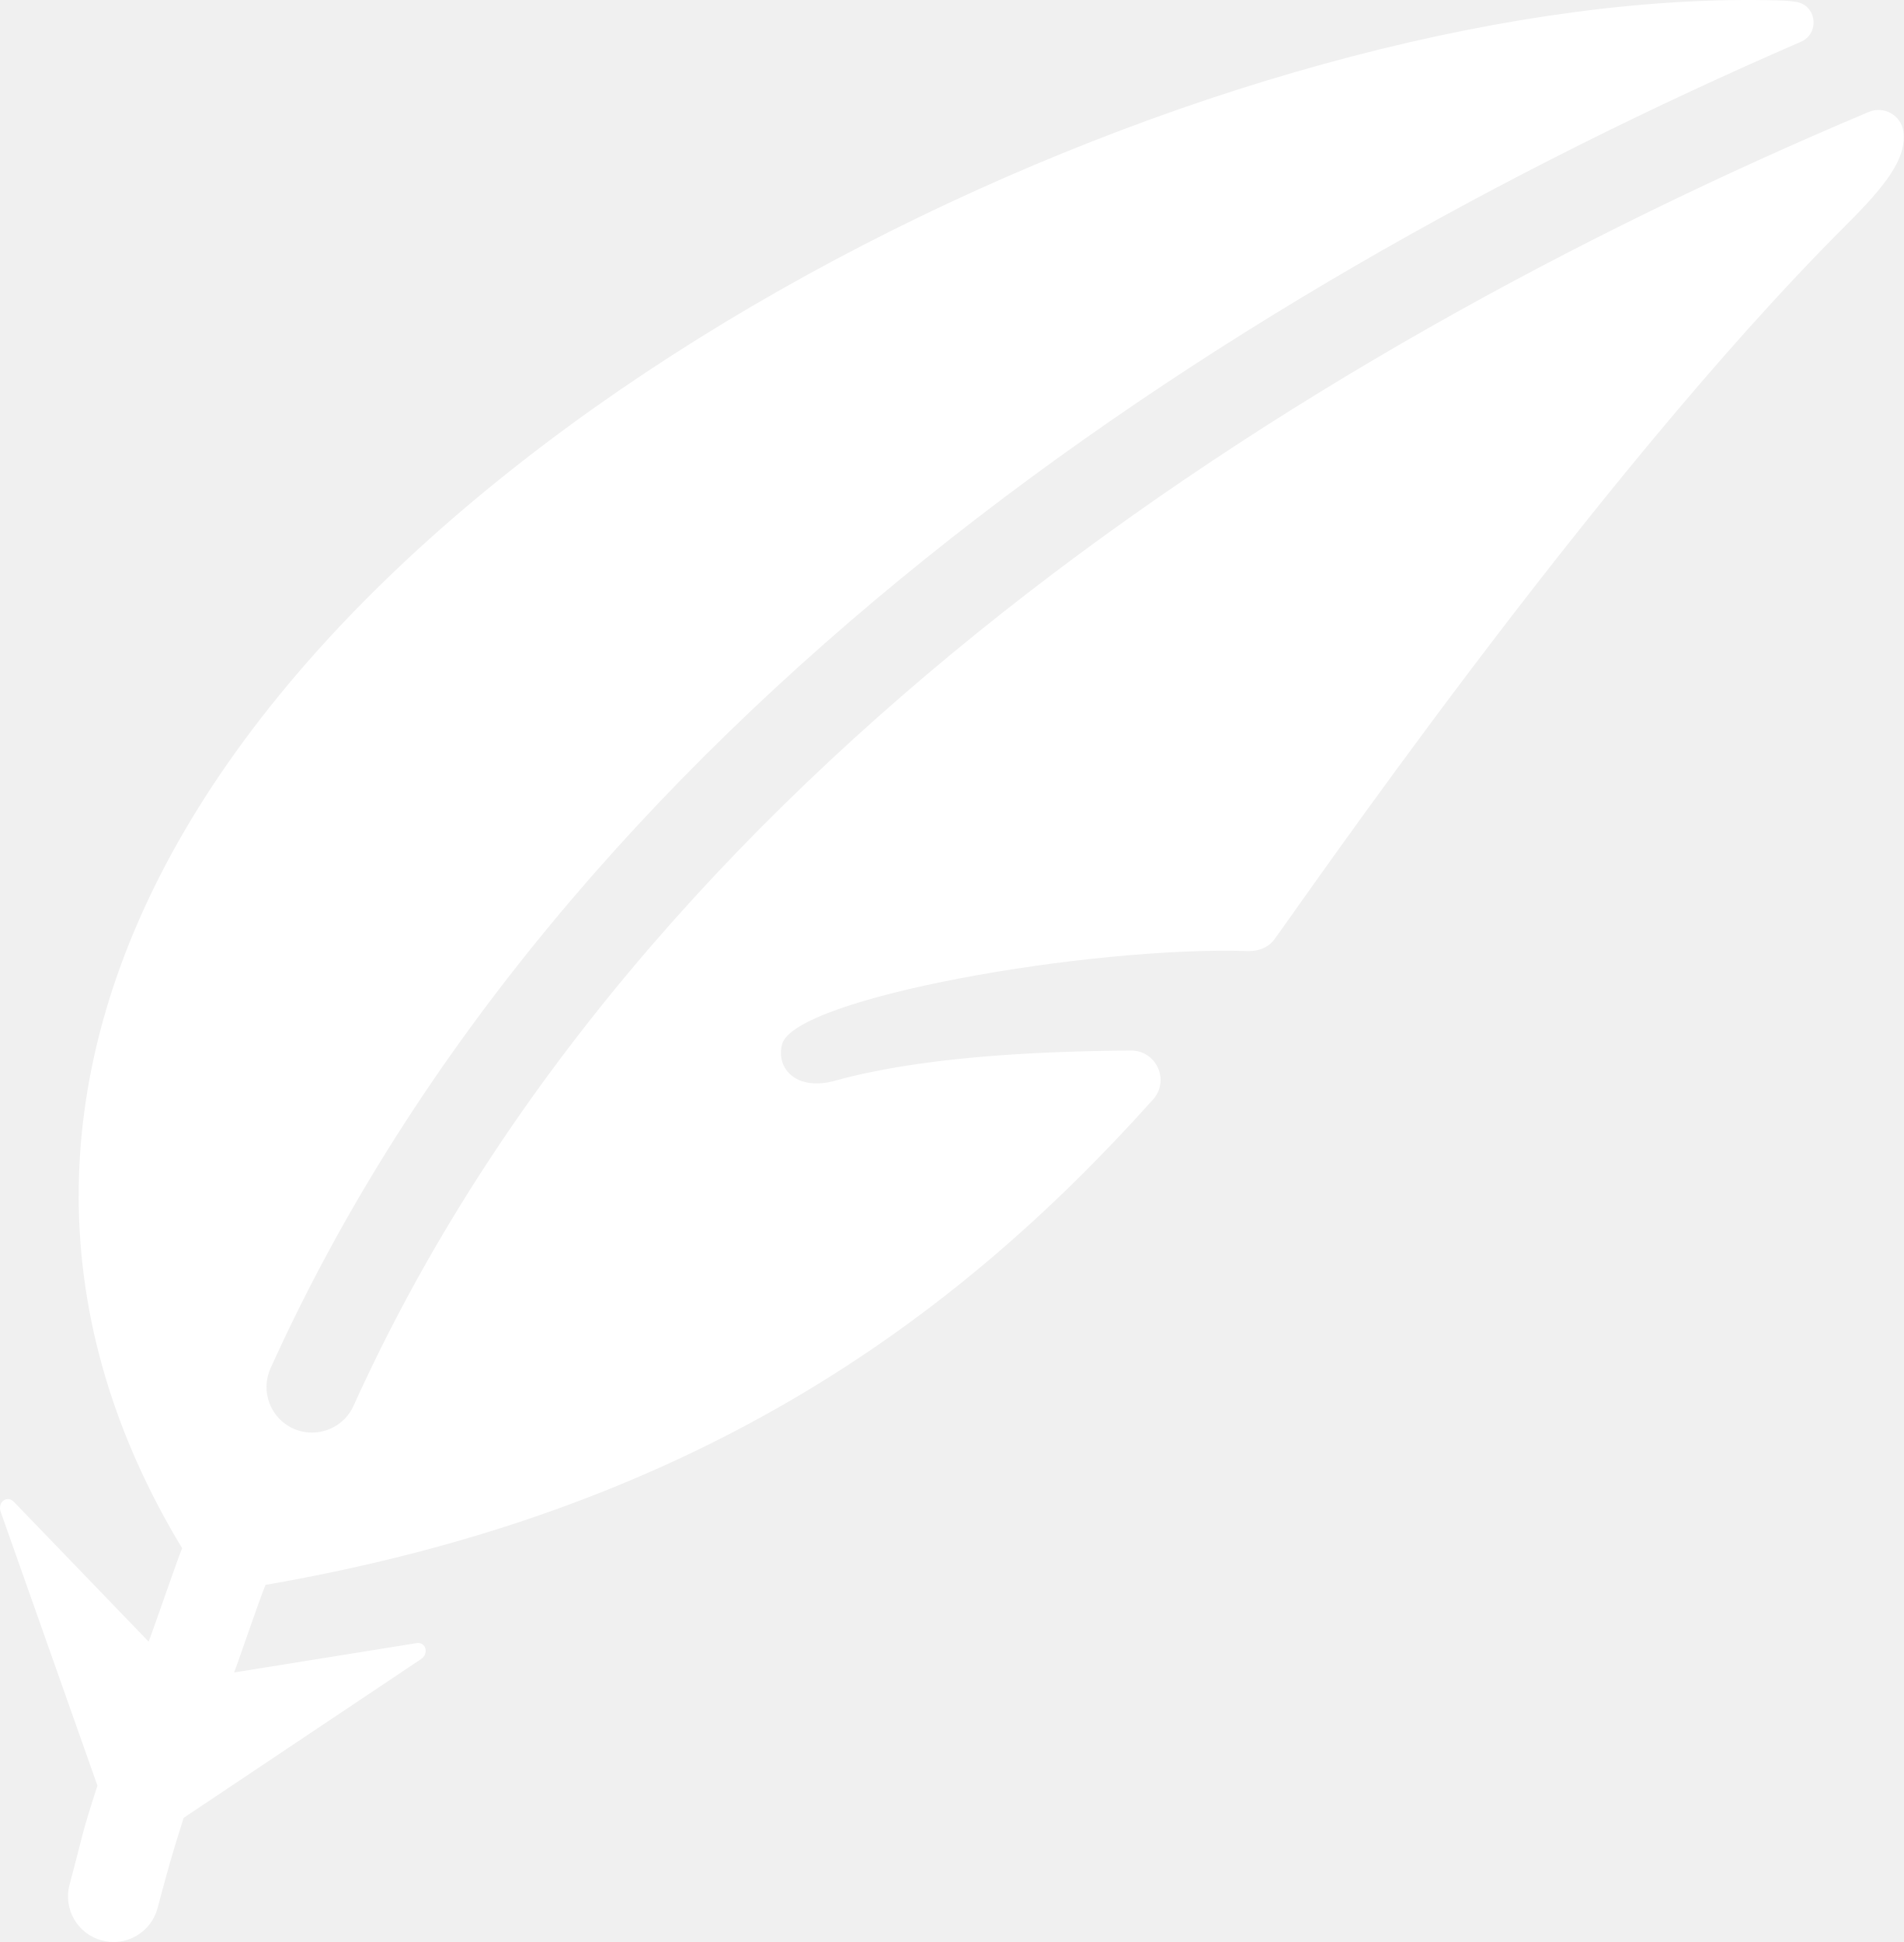
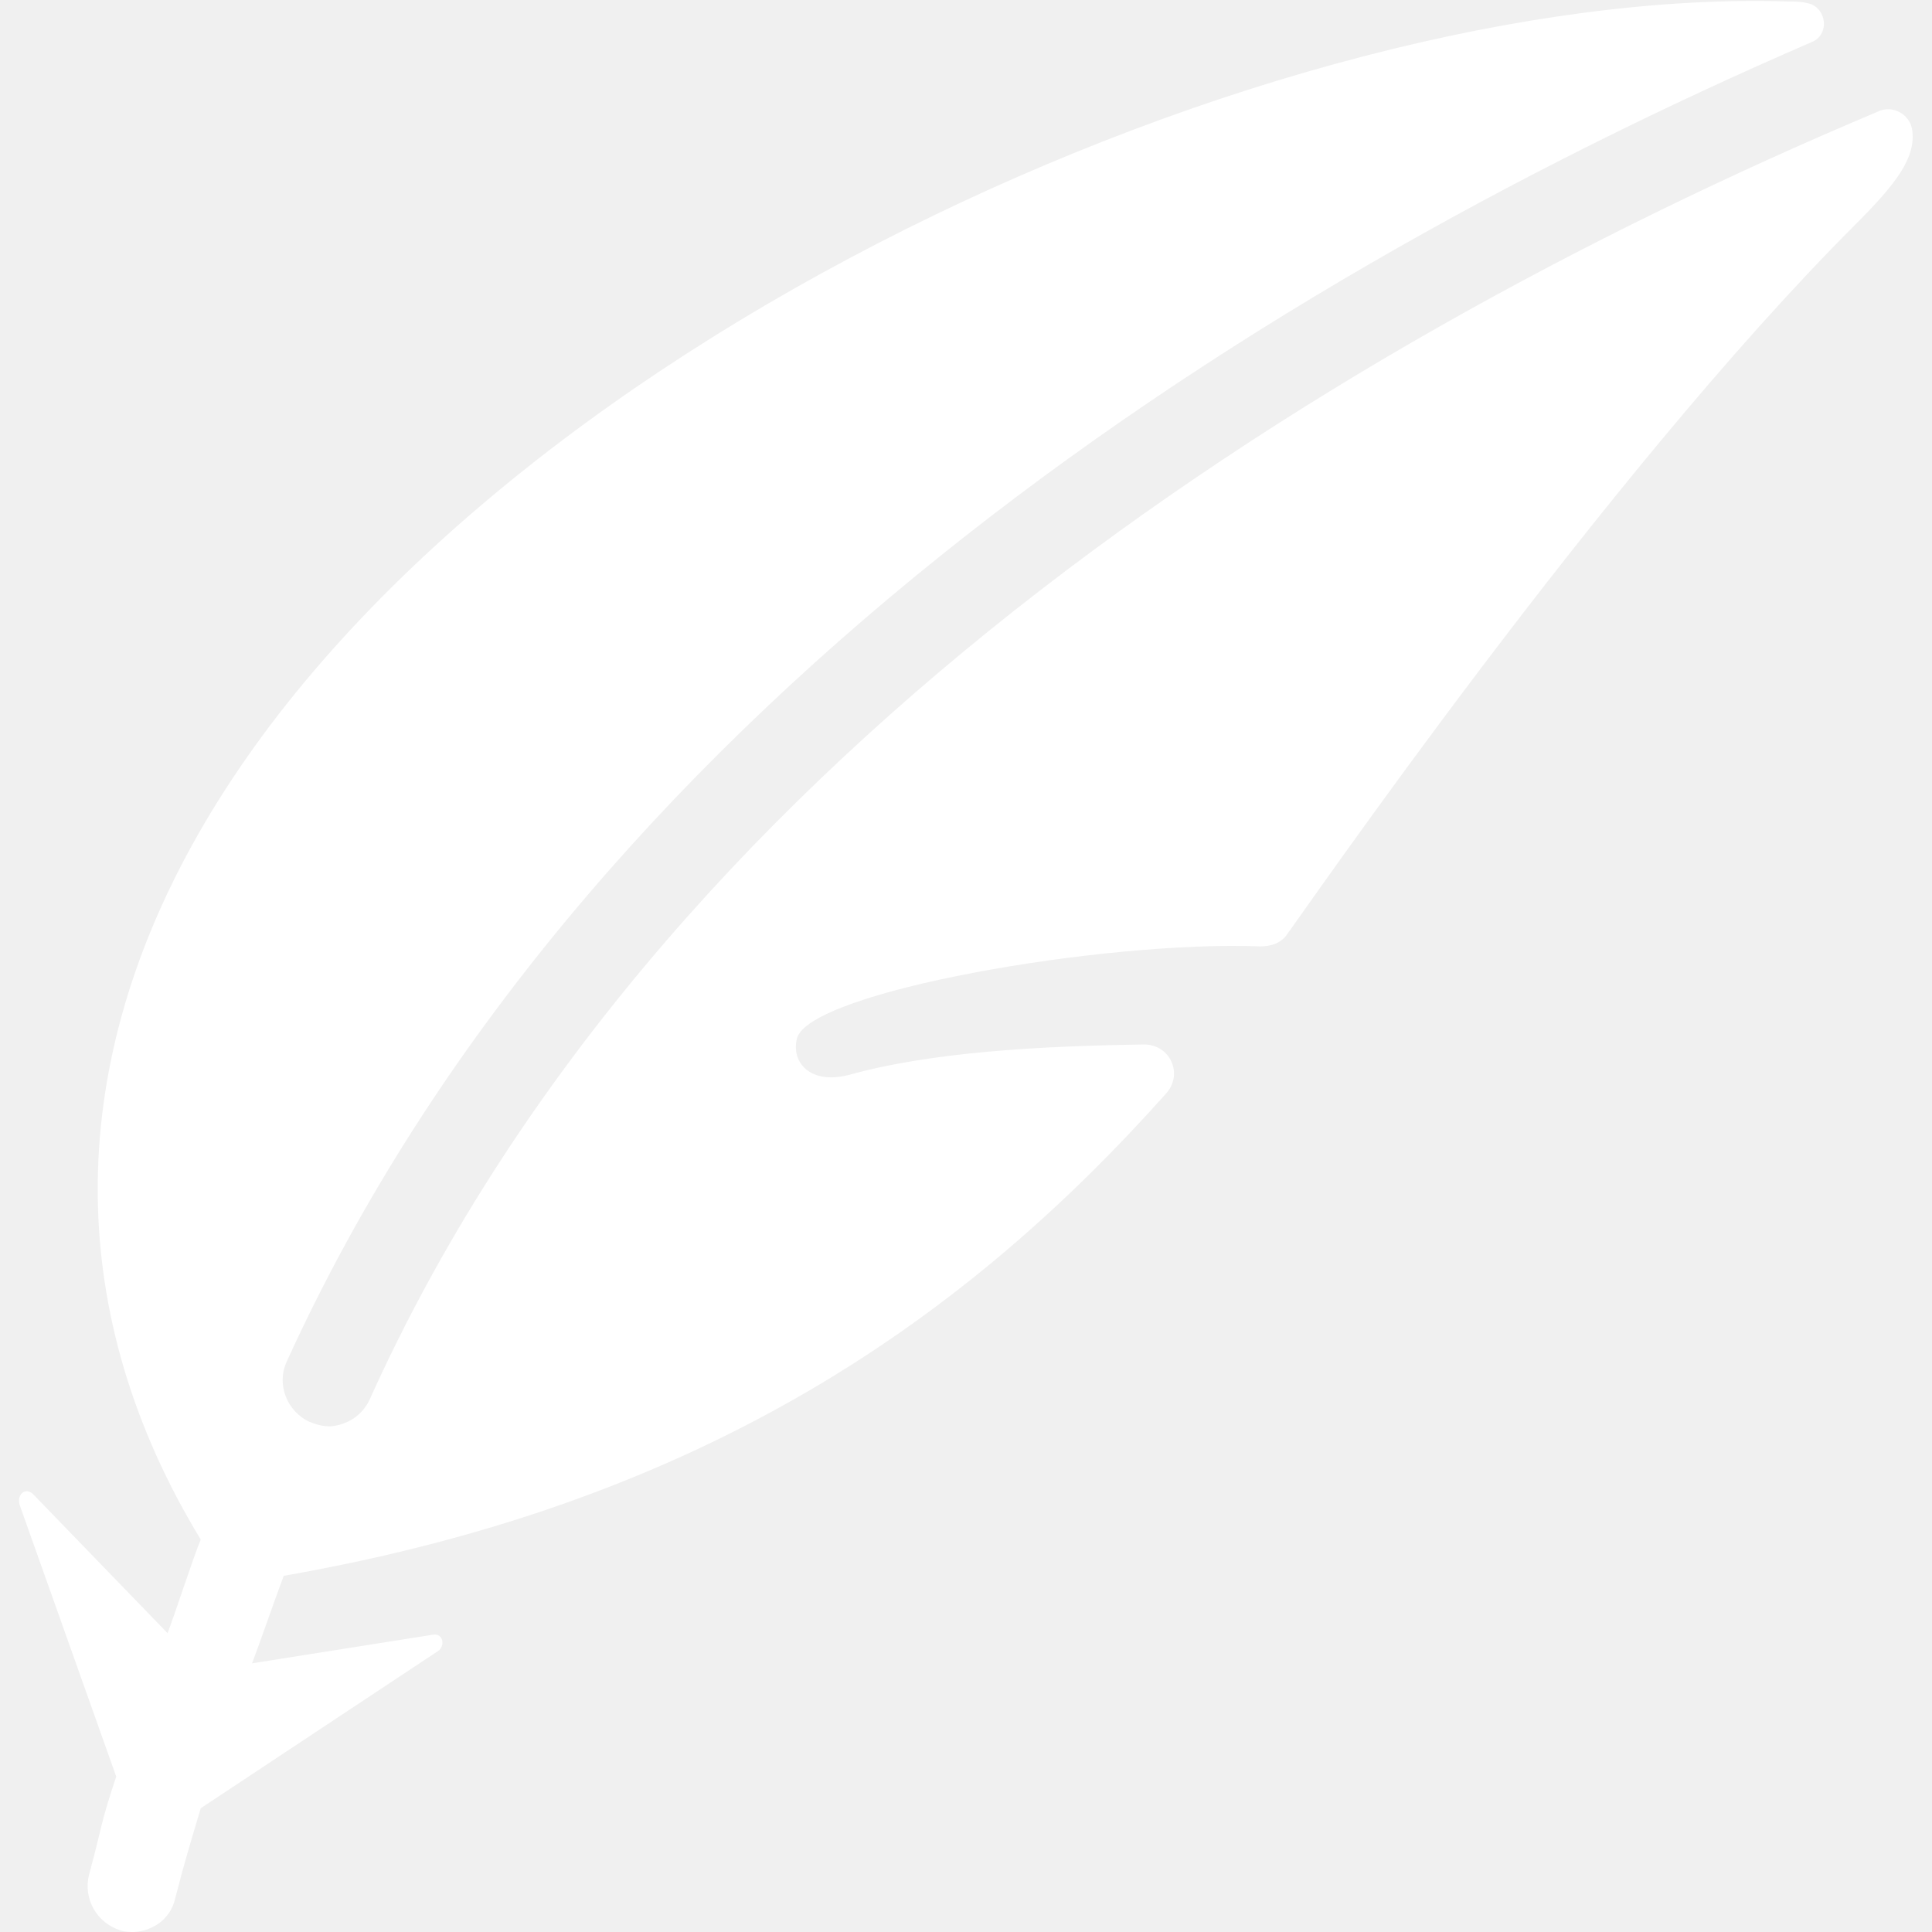
- <svg xmlns="http://www.w3.org/2000/svg" viewBox="0 0 490.136 500">
-   <path fill="#fff" d="m 490.067,34.048 c -0.461,-4.283 -4.967,-6.901 -8.937,-5.228 -148.299,62.485 -316.627,170.46 -390.11,333.137 -1.874,4.131 -5.851,6.649 -10.093,6.87 -1.792,0.093 -3.642,-0.213 -5.425,-1.018 -5.878,-2.646 -8.513,-9.604 -5.852,-15.519 C 144.516,186.609 312.949,76.072 463.649,10.763 c 4.93,-2.137 4.086,-9.453 -1.223,-10.277 -1.447,-0.225 -2.958,-0.353 -4.536,-0.373 C 326.384,-3.713 117.471,89.923 45.817,216.845 c -34.461,61.006 -34.049,123.713 1.069,181.766 -1.461,3.601 -7.211,20.423 -8.616,24.055 L 3.609,386.708 c -1.787,-1.854 -4.359,0.032 -3.403,2.617 L 25.087,459.742 c -4.153,12.737 -3.682,12.431 -7.181,25.499 -1.673,6.248 2.039,12.692 8.286,14.347 1.227,0.339 2.462,0.459 3.651,0.396 4.937,-0.257 9.363,-3.643 10.713,-8.683 2.792,-10.447 3.496,-13.035 6.724,-23.264 L 108.357,427.192 c 2.116,-1.327 1.393,-4.545 -1.149,-4.136 l -46.938,7.55 c 1.877,-4.961 6.103,-17.652 8.087,-22.554 109.781,-18.989 176.832,-67.312 228.488,-124.951 4.401,-4.911 0.885,-12.677 -5.709,-12.626 -26.841,0.205 -55.036,1.913 -76.135,7.768 -9.984,2.771 -15.322,-3.169 -13.637,-9.409 3.23,-11.971 79.205,-25.283 119.91,-23.966 2.615,0.084 5.16,-0.838 6.749,-2.915 4.786,-6.262 82.031,-118.943 147.186,-183.918 10.459,-10.43 15.593,-17.173 14.859,-23.987" />
+ <svg xmlns="http://www.w3.org/2000/svg" x="0px" y="0px" viewBox="0 0 128 128">
+   <path fill="#fff" d="M126.7,8.7c-0.1-1.1-1.3-1.8-2.3-1.3c-38,16-81.1,43.6-99.9,85.3c-0.5,1.1-1.5,1.7-2.6,1.8c-0.5,0-0.9-0.1-1.4-0.3c-1.5-0.7-2.2-2.5-1.5-4C38.3,47.8,81.4,19.5,120,2.8c1.3-0.5,1-2.4-0.3-2.6c-0.4-0.1-0.8-0.1-1.2-0.1C84.8-1,31.3,23,13,55.5C4.2,71.1,4.3,87.2,13.3,102c-0.4,0.9-1.8,5.2-2.2,6.2L2.2,99c-0.5-0.5-1.1,0-0.9,0.7l6.4,18c-1.1,3.3-0.9,3.2-1.8,6.5c-0.4,1.6,0.5,3.2,2.1,3.7c0.3,0.1,0.6,0.1,0.9,0.1c1.3-0.1,2.4-0.9,2.7-2.2c0.7-2.7,0.9-3.3,1.7-6L29,109.4c0.5-0.3,0.4-1.2-0.3-1.1l-12,1.9c0.5-1.3,1.6-4.5,2.1-5.8c28.1-4.9,45.3-17.2,58.5-32c1.1-1.3,0.2-3.2-1.5-3.2c-6.9,0.1-14.1,0.5-19.5,2c-2.6,0.7-3.9-0.8-3.5-2.4c0.8-3.1,20.3-6.5,30.7-6.1c0.7,0,1.3-0.2,1.7-0.7c1.2-1.6,21-30.4,37.7-47.1C125.6,12.2,126.9,10.5,126.7,8.7" />
</svg>
